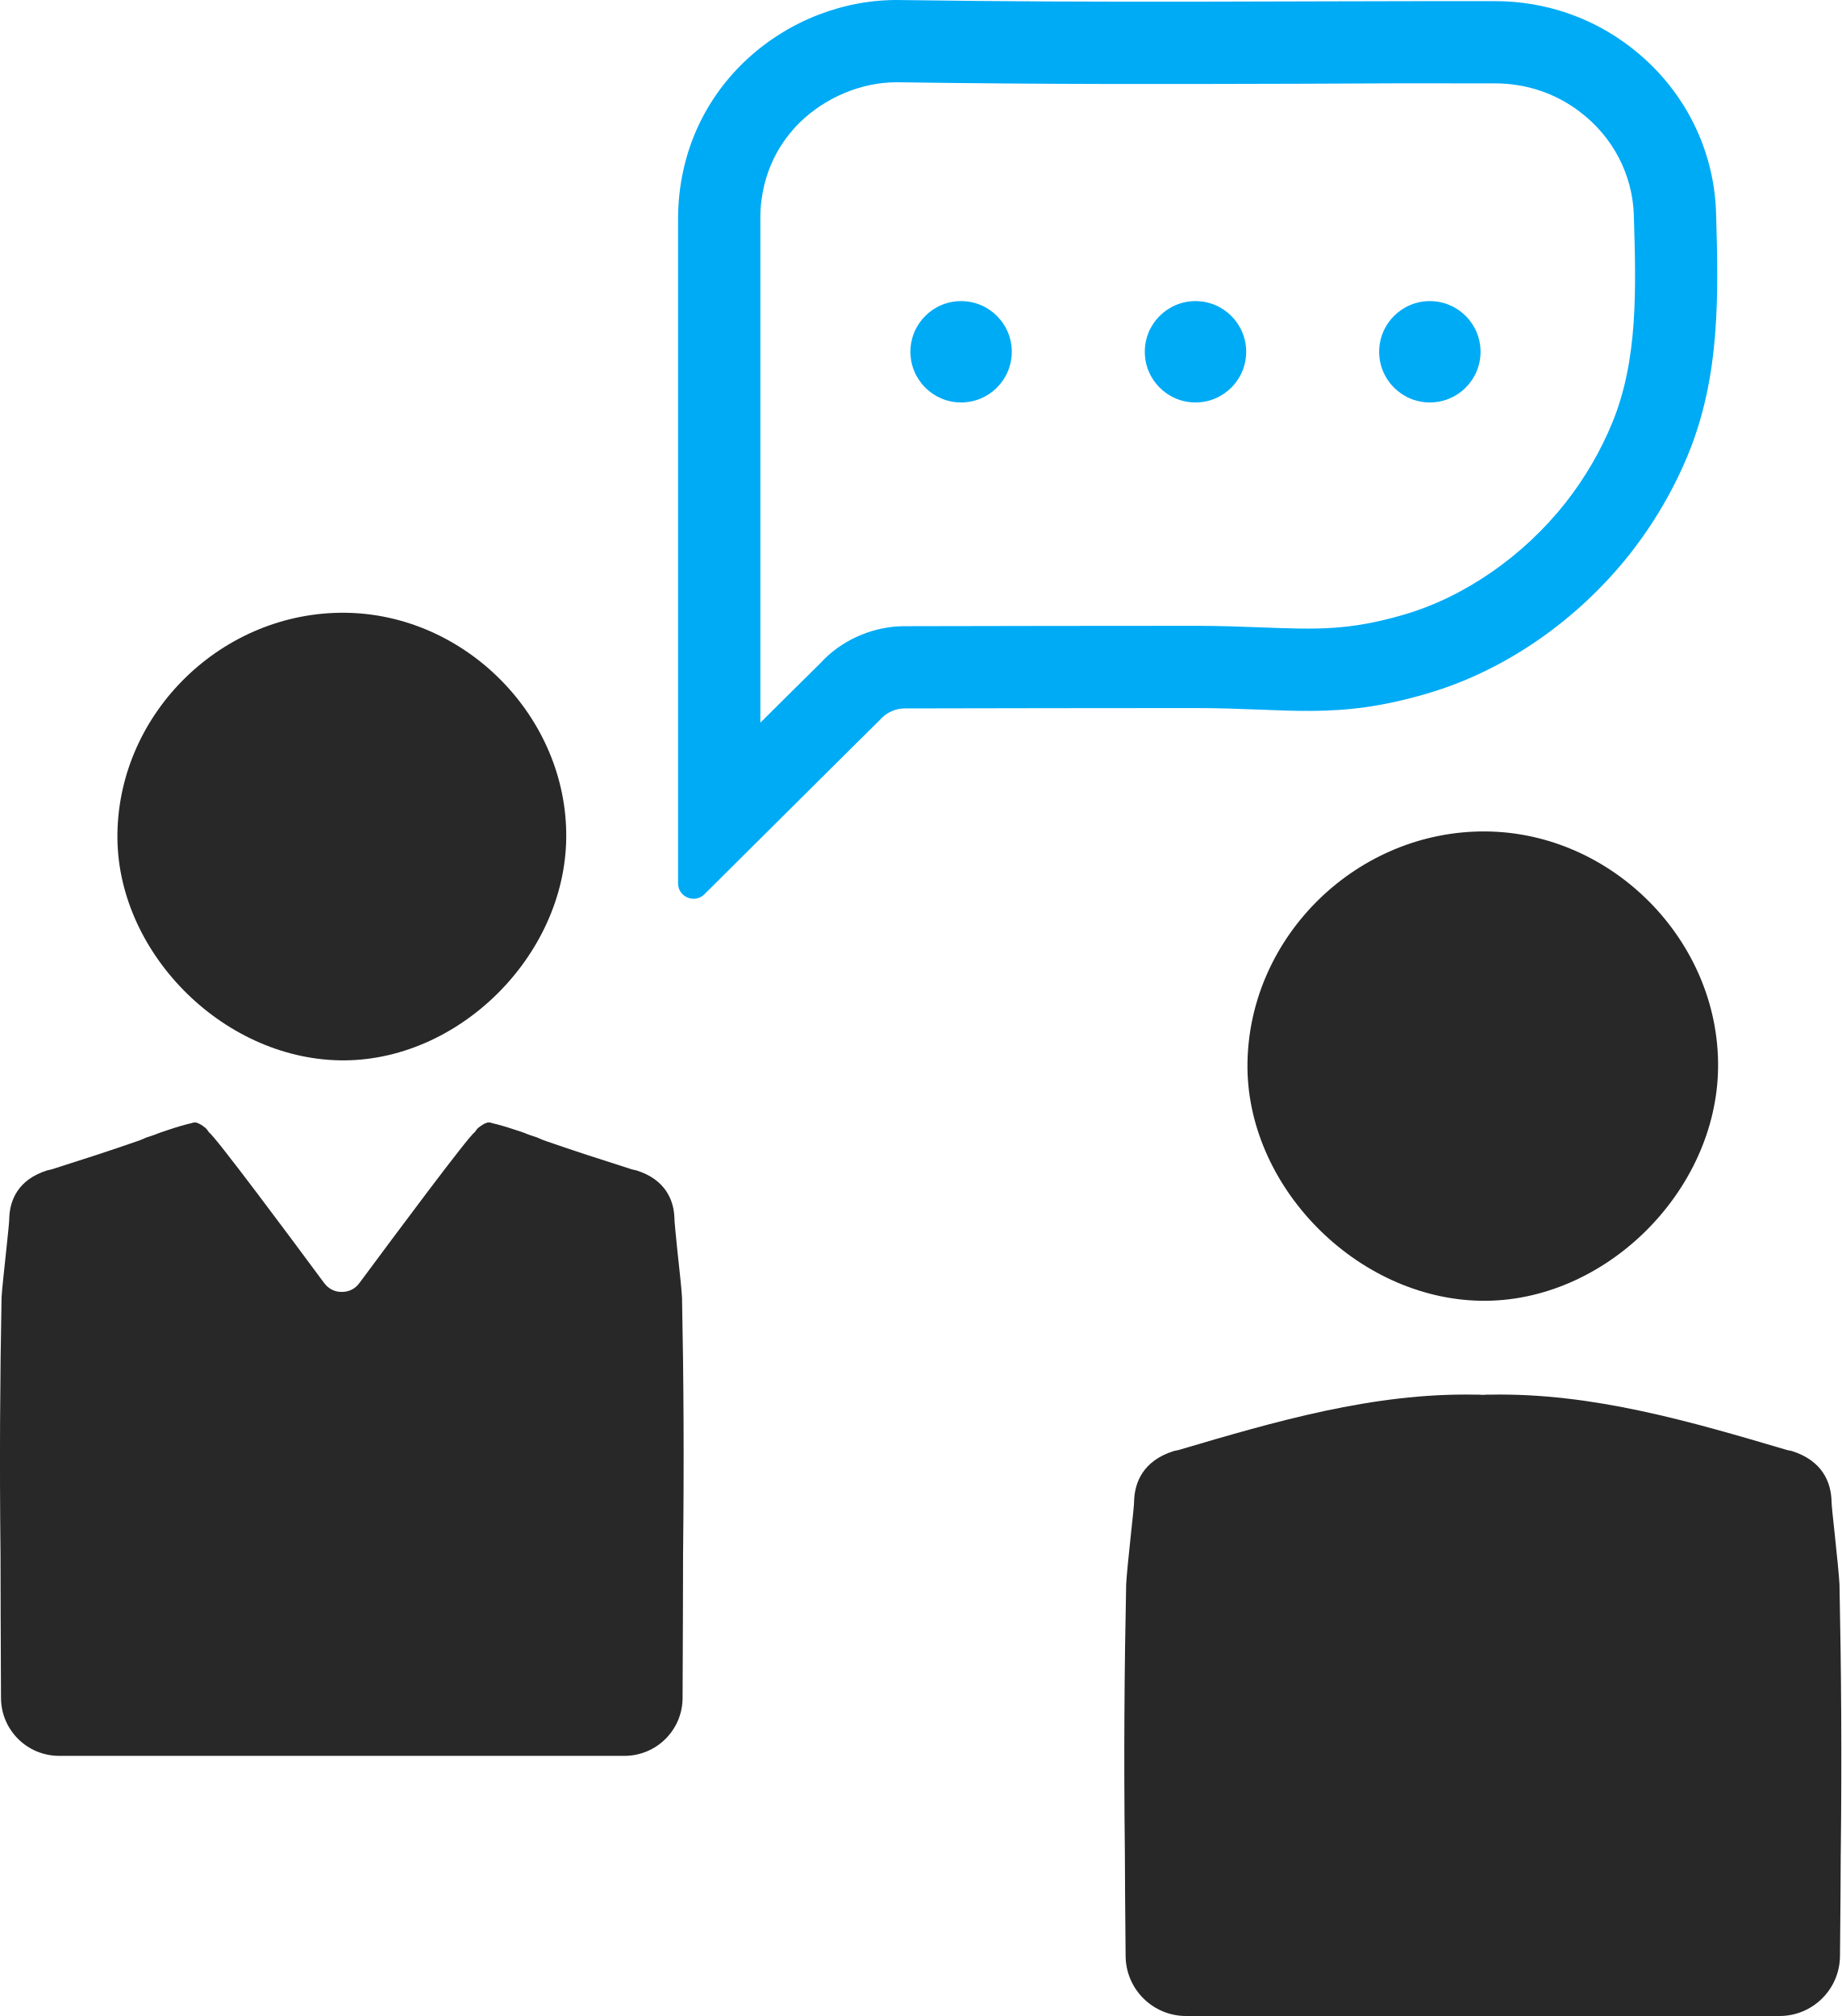
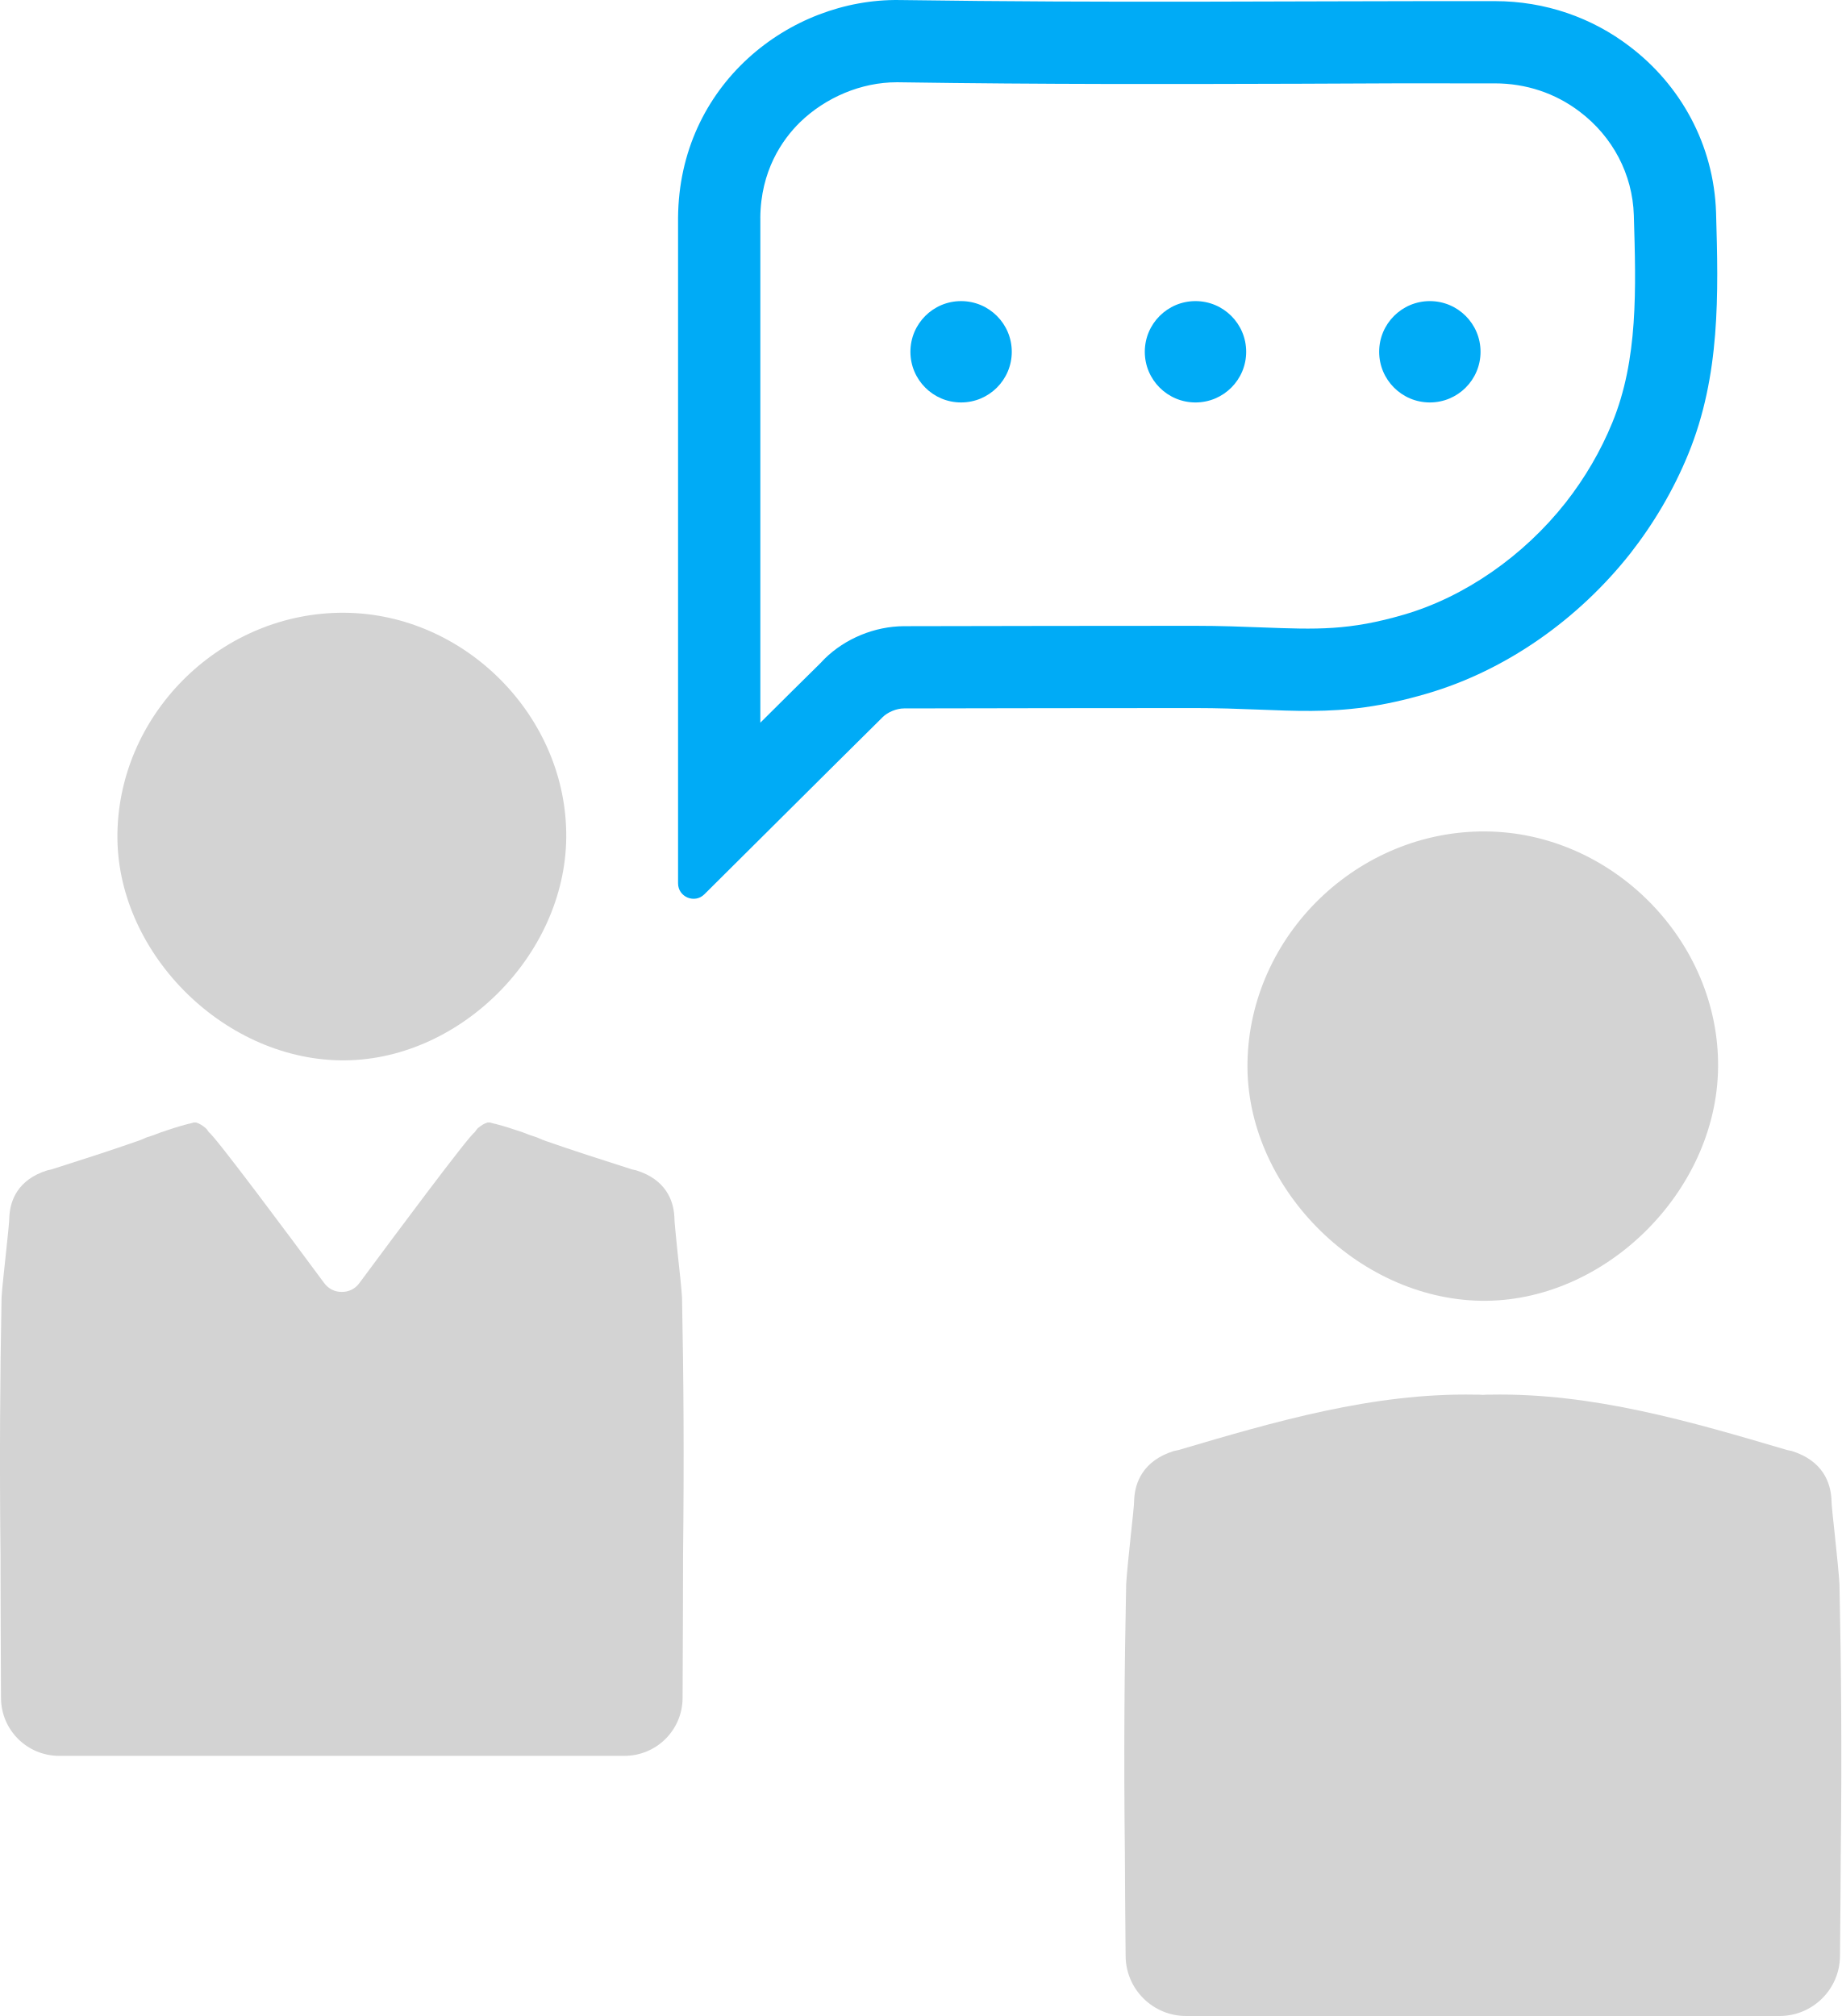
<svg xmlns="http://www.w3.org/2000/svg" id="Layer_2" data-name="Layer 2" viewBox="0 0 114.643 125.532">
  <g id="Color" fill="#00ABF6">
    <path d="M42.217,13.567v41.435c0,.854,1.036,1.286,1.639.683,2.663-2.64,7.898-7.864,10.8-10.731.102-.102.193-.193.296-.296.319-.319.876-.546,1.331-.546,6.031-.011,12.063-.023,18.094-.023,5.872,0,8.763.774,14.464-.899,4.985-1.457,9.468-4.677,12.666-8.729,1.457-1.866,2.686-3.938,3.608-6.191,2.003-4.893,1.878-9.958,1.73-15.033-.137-4.245-2.231-7.966-5.394-10.356-2.322-1.775-5.235-2.811-8.376-2.811-13.565-.011-23.511.125-37.065-.068-6.851-.102-13.736,5.28-13.793,13.565ZM47.338,13.567c.023-2.925,1.354-4.859,2.469-5.952,1.605-1.559,3.835-2.492,6.009-2.492h.114c9.275.137,16.934.114,25.048.091,3.824-.023,7.773-.034,12.086-.023,1.935,0,3.767.603,5.292,1.764,2.06,1.559,3.289,3.903,3.369,6.441.137,4.62.273,8.99-1.343,12.928-.728,1.775-1.707,3.448-2.902,4.973-2.618,3.323-6.282,5.872-10.072,6.976-3.425,1.001-5.44.922-8.774.797-1.229-.046-2.629-.102-4.233-.102h-.034c-6.031,0-12.063.011-18.094.023-1.809.011-3.642.763-4.928,2.026l-.284.296c-1.024,1.002-2.333,2.31-3.721,3.687V13.567Z" />
    <path d="M85.869,21.905c0,1.743,1.413,3.155,3.156,3.155s3.156-1.413,3.156-3.155-1.413-3.156-3.156-3.156-3.156,1.413-3.156,3.156Z" />
    <path d="M71.277,21.905c0,1.743,1.413,3.155,3.156,3.155s3.156-1.413,3.156-3.155-1.413-3.156-3.156-3.156-3.156,1.413-3.156,3.156Z" />
    <path d="M56.684,21.905c0,1.743,1.413,3.155,3.155,3.155s3.156-1.413,3.156-3.155-1.413-3.156-3.156-3.156-3.155,1.413-3.155,3.156Z" />
  </g>
  <g id="Grey" fill="#282828">
-     <path d="M21.158,66.025c7.324.131,14.023-6.461,14.097-13.864.074-7.511-6.285-13.955-13.813-14.006-7.591-.051-14.001,6.171-14.131,13.722-.125,7.296,6.45,14.018,13.847,14.148Z" />
-     <path d="M.063,105.736c.01,1.992,1.628,3.597,3.62,3.597h35.196c1.992,0,3.61-1.605,3.62-3.597.017-3.34.03-7.779.03-8.923.065-5.865.036-11.056-.065-16.014-.029-.551-.16-1.733-.29-2.929-.087-.921-.189-1.783-.189-2.139-.058-.964-.515-2.276-2.371-2.856l-.261-.058c-1.82-.58-3.712-1.189-5.35-1.762-.123-.036-.348-.13-.573-.232-.29-.087-.573-.188-.892-.319-.551-.188-1.16-.384-1.638-.507-.159-.036-.29-.065-.391-.101h-.159c-.217.065-.406.196-.602.355-.065.065-.123.159-.196.254-.37.225-5.01,6.467-7.17,9.381-.275.384-.689.565-1.102.558-.413.007-.819-.174-1.102-.558-2.153-2.914-6.8-9.156-7.17-9.381-.065-.094-.123-.188-.196-.254-.189-.159-.384-.29-.602-.355h-.159c-.101.036-.225.065-.384.101-.478.123-1.095.319-1.638.507-.319.131-.609.232-.899.319-.218.102-.45.196-.573.232-1.638.573-3.523,1.182-5.35,1.762l-.261.058c-1.856.58-2.305,1.892-2.363,2.856,0,.355-.101,1.218-.196,2.139-.123,1.196-.261,2.378-.29,2.929-.094,4.959-.13,10.149-.065,16.014,0,1.144.013,5.583.03,8.923Z" />
-     <path d="M106.971,66.458c.077-7.876-6.59-14.633-14.484-14.686-7.959-.054-14.68,6.471-14.817,14.389-.131,7.65,6.763,14.698,14.52,14.835,7.68.137,14.704-6.775,14.781-14.537Z" />
-     <path d="M114.607,115.448c0,1.099-.023,3.961-.046,6.357-.02,2.064-1.699,3.727-3.763,3.727h-36.952c-2.064,0-3.744-1.663-3.763-3.727-.023-2.396-.046-5.258-.046-6.357-.072-6.148-.029-11.592.08-16.797.029-.573.159-1.812.29-3.067.102-.957.21-1.87.21-2.24.058-1.015.529-2.385,2.472-2.994l.283-.058c6.032-1.783,12.121-3.567,18.465-3.451.159,0,.326,0,.486.015.159-.015.326-.015.486-.015,6.343-.116,12.433,1.667,18.465,3.451l.283.058c1.943.609,2.414,1.979,2.472,2.994,0,.37.109,1.283.21,2.24.13,1.254.261,2.494.29,3.067.109,5.205.152,10.65.08,16.797Z" />
+     <path d="M21.158,66.025c7.324.131,14.023-6.461,14.097-13.864.074-7.511-6.285-13.955-13.813-14.006-7.591-.051-14.001,6.171-14.131,13.722-.125,7.296,6.45,14.018,13.847,14.148Z" fill="#D3D3D3" />
+     <path d="M.063,105.736c.01,1.992,1.628,3.597,3.62,3.597h35.196c1.992,0,3.61-1.605,3.62-3.597.017-3.34.03-7.779.03-8.923.065-5.865.036-11.056-.065-16.014-.029-.551-.16-1.733-.29-2.929-.087-.921-.189-1.783-.189-2.139-.058-.964-.515-2.276-2.371-2.856l-.261-.058c-1.82-.58-3.712-1.189-5.35-1.762-.123-.036-.348-.13-.573-.232-.29-.087-.573-.188-.892-.319-.551-.188-1.16-.384-1.638-.507-.159-.036-.29-.065-.391-.101h-.159c-.217.065-.406.196-.602.355-.065.065-.123.159-.196.254-.37.225-5.01,6.467-7.17,9.381-.275.384-.689.565-1.102.558-.413.007-.819-.174-1.102-.558-2.153-2.914-6.8-9.156-7.17-9.381-.065-.094-.123-.188-.196-.254-.189-.159-.384-.29-.602-.355h-.159c-.101.036-.225.065-.384.101-.478.123-1.095.319-1.638.507-.319.131-.609.232-.899.319-.218.102-.45.196-.573.232-1.638.573-3.523,1.182-5.35,1.762l-.261.058c-1.856.58-2.305,1.892-2.363,2.856,0,.355-.101,1.218-.196,2.139-.123,1.196-.261,2.378-.29,2.929-.094,4.959-.13,10.149-.065,16.014,0,1.144.013,5.583.03,8.923Z" fill="#D3D3D3" />
+     <path d="M106.971,66.458c.077-7.876-6.59-14.633-14.484-14.686-7.959-.054-14.68,6.471-14.817,14.389-.131,7.65,6.763,14.698,14.52,14.835,7.68.137,14.704-6.775,14.781-14.537Z" fill="#D3D3D3" />
+     <path d="M114.607,115.448c0,1.099-.023,3.961-.046,6.357-.02,2.064-1.699,3.727-3.763,3.727h-36.952c-2.064,0-3.744-1.663-3.763-3.727-.023-2.396-.046-5.258-.046-6.357-.072-6.148-.029-11.592.08-16.797.029-.573.159-1.812.29-3.067.102-.957.21-1.87.21-2.24.058-1.015.529-2.385,2.472-2.994l.283-.058c6.032-1.783,12.121-3.567,18.465-3.451.159,0,.326,0,.486.015.159-.015.326-.015.486-.015,6.343-.116,12.433,1.667,18.465,3.451l.283.058c1.943.609,2.414,1.979,2.472,2.994,0,.37.109,1.283.21,2.24.13,1.254.261,2.494.29,3.067.109,5.205.152,10.65.08,16.797Z" fill="#D3D3D3" />
  </g>
</svg>
